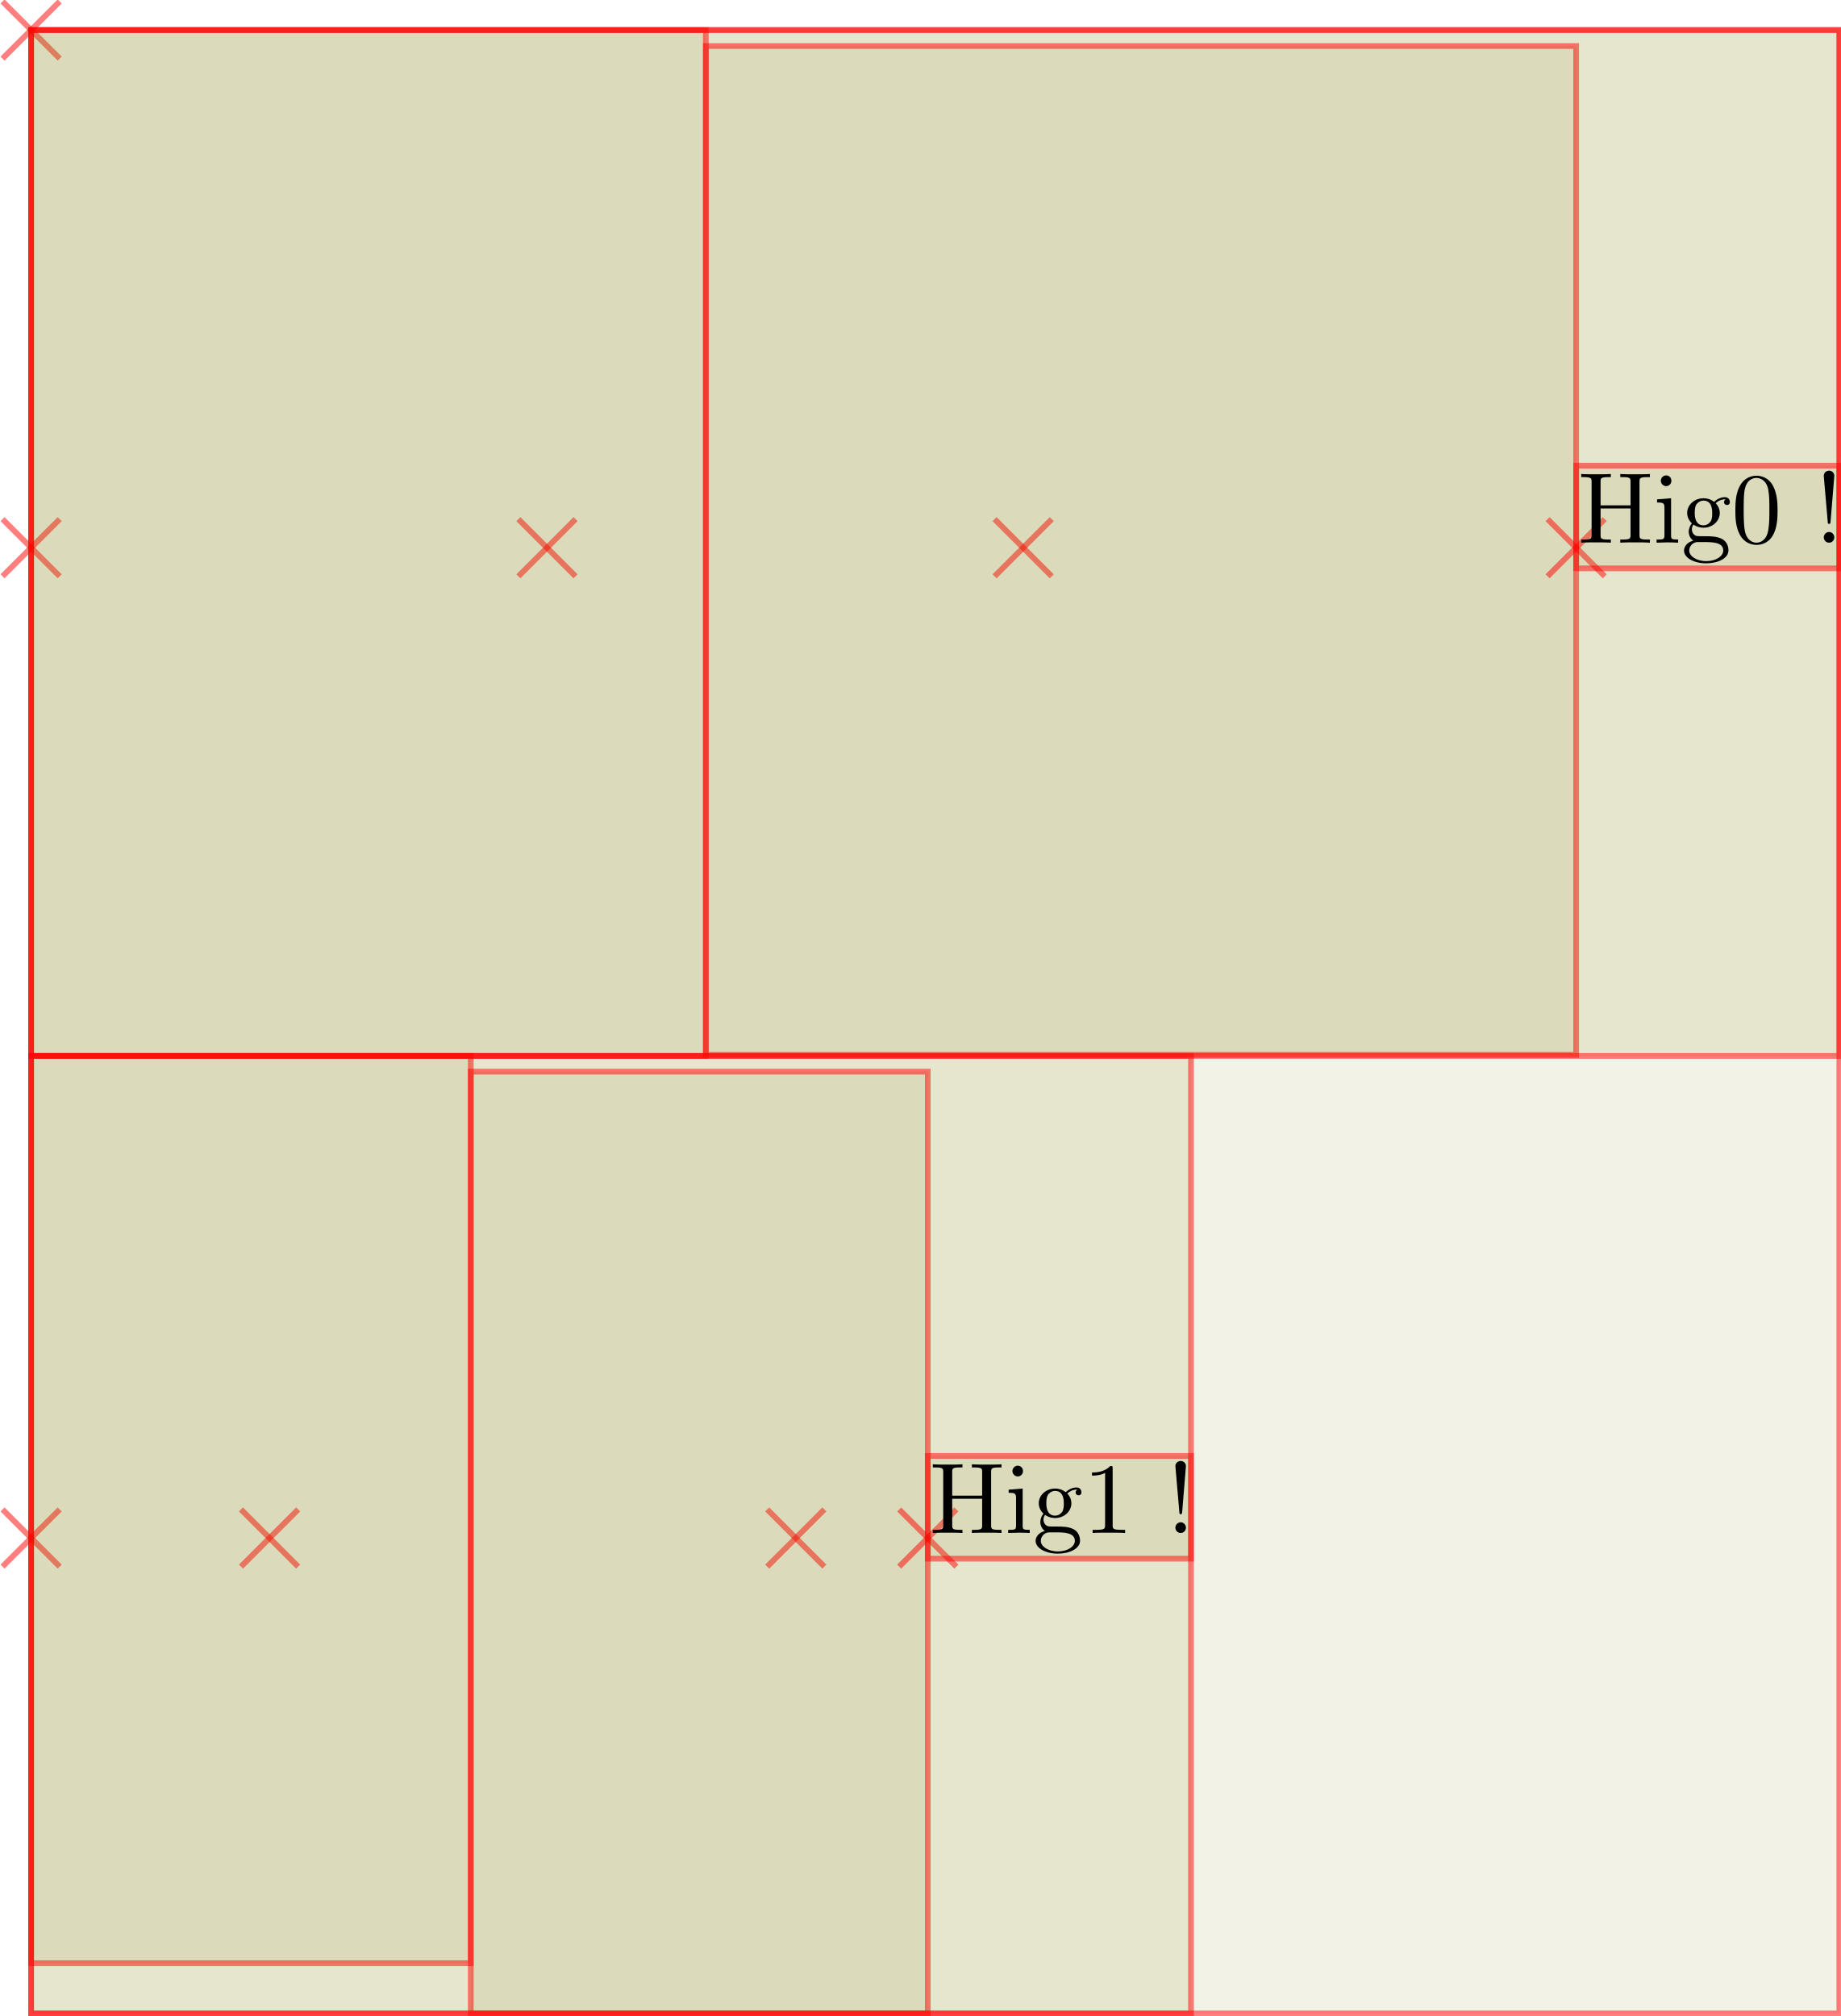
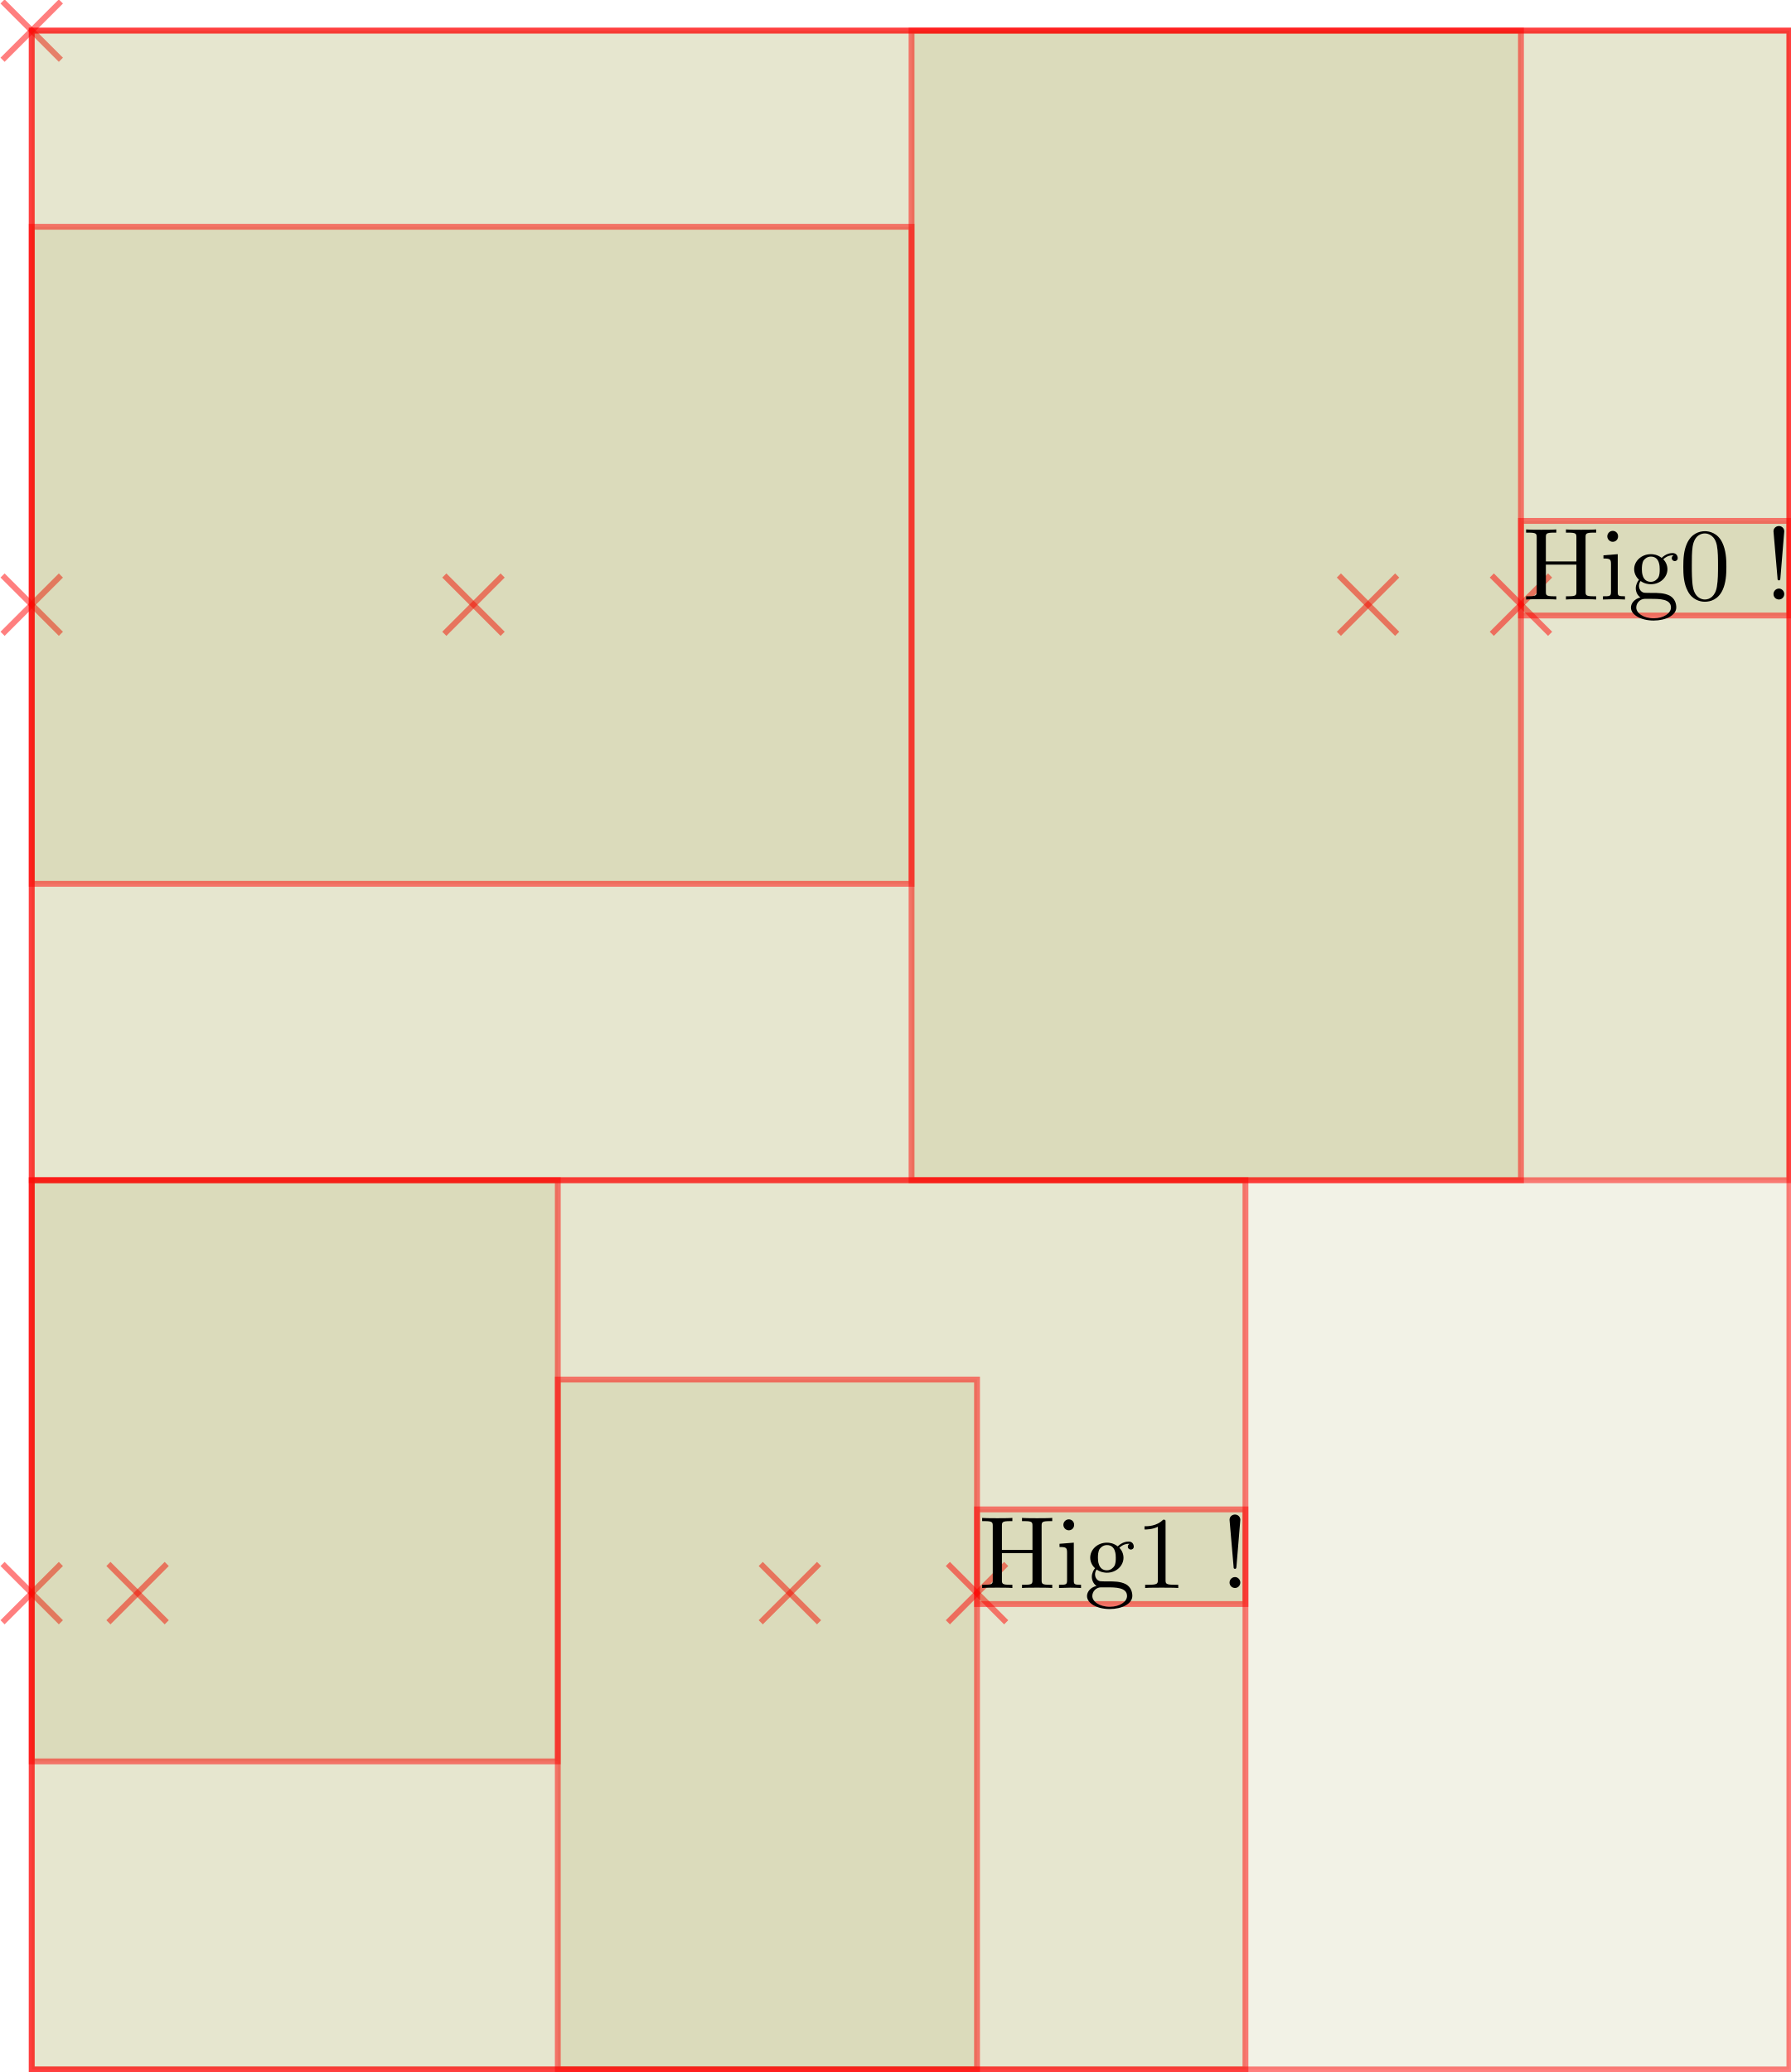
- <svg xmlns="http://www.w3.org/2000/svg" width="365.041pt" height="399.783pt" viewBox="0 0 365.041 399.783" version="1.1">
+ <svg xmlns="http://www.w3.org/2000/svg" width="348.21pt" height="402.866pt" viewBox="0 0 348.21 402.866" version="1.1">
  <g id="surface77">
    <path style="fill:none;stroke-width:0.567;stroke-linecap:butt;stroke-linejoin:miter;stroke:rgb(100%,0%,0%);stroke-opacity:0.5;stroke-miterlimit:10;" d="M -2.835 2.834 L 2.835 -2.834 " transform="matrix(2,0,0,2,6.169291,5.952756)" />
    <path style="fill:none;stroke-width:0.567;stroke-linecap:butt;stroke-linejoin:miter;stroke:rgb(100%,0%,0%);stroke-opacity:0.5;stroke-miterlimit:10;" d="M 2.835 2.834 L -2.835 -2.834 " transform="matrix(2,0,0,2,6.169291,5.952756)" />
-     <path style="fill-rule:nonzero;fill:rgb(50%,50%,0%);fill-opacity:0.1;stroke-width:0.567;stroke-linecap:butt;stroke-linejoin:miter;stroke:rgb(100%,0%,0%);stroke-opacity:0.5;stroke-miterlimit:10;" d="M -0.001 196.664 L 179.294 196.664 L 179.294 0 L -0.001 0 Z M -0.001 196.664 " transform="matrix(2,0,0,2,6.169291,5.952756)" />
-     <path style="fill:none;stroke-width:0.567;stroke-linecap:butt;stroke-linejoin:miter;stroke:rgb(100%,0%,0%);stroke-opacity:0.5;stroke-miterlimit:10;" d="M -2.835 54.166 L 2.835 48.496 " transform="matrix(2,0,0,2,6.169291,5.952756)" />
-     <path style="fill:none;stroke-width:0.567;stroke-linecap:butt;stroke-linejoin:miter;stroke:rgb(100%,0%,0%);stroke-opacity:0.5;stroke-miterlimit:10;" d="M 2.835 54.166 L -2.835 48.496 " transform="matrix(2,0,0,2,6.169291,5.952756)" />
-     <path style="fill-rule:nonzero;fill:rgb(50%,50%,0%);fill-opacity:0.1;stroke-width:0.567;stroke-linecap:butt;stroke-linejoin:miter;stroke:rgb(100%,0%,0%);stroke-opacity:0.5;stroke-miterlimit:10;" d="M -0.001 101.721 L 179.294 101.721 L 179.294 0 L -0.001 0 Z M -0.001 101.721 " transform="matrix(2,0,0,2,6.169291,5.952756)" />
-     <path style="fill:none;stroke-width:0.567;stroke-linecap:butt;stroke-linejoin:miter;stroke:rgb(100%,0%,0%);stroke-opacity:0.5;stroke-miterlimit:10;" d="M 48.314 54.166 L 53.984 48.496 " transform="matrix(2,0,0,2,6.169291,5.952756)" />
-     <path style="fill:none;stroke-width:0.567;stroke-linecap:butt;stroke-linejoin:miter;stroke:rgb(100%,0%,0%);stroke-opacity:0.5;stroke-miterlimit:10;" d="M 53.984 54.166 L 48.314 48.496 " transform="matrix(2,0,0,2,6.169291,5.952756)" />
-     <path style="fill-rule:nonzero;fill:rgb(50%,50%,0%);fill-opacity:0.1;stroke-width:0.567;stroke-linecap:butt;stroke-linejoin:miter;stroke:rgb(100%,0%,0%);stroke-opacity:0.5;stroke-miterlimit:10;" d="M -0.001 101.721 L 66.9 101.721 L 66.9 0 L -0.001 0 Z M -0.001 101.721 " transform="matrix(2,0,0,2,6.169291,5.952756)" />
-     <path style="fill:none;stroke-width:0.567;stroke-linecap:butt;stroke-linejoin:miter;stroke:rgb(100%,0%,0%);stroke-opacity:0.5;stroke-miterlimit:10;" d="M 95.533 54.166 L 101.201 48.496 " transform="matrix(2,0,0,2,6.169291,5.952756)" />
-     <path style="fill:none;stroke-width:0.567;stroke-linecap:butt;stroke-linejoin:miter;stroke:rgb(100%,0%,0%);stroke-opacity:0.5;stroke-miterlimit:10;" d="M 101.201 54.166 L 95.533 48.496 " transform="matrix(2,0,0,2,6.169291,5.952756)" />
-     <path style="fill-rule:nonzero;fill:rgb(50%,50%,0%);fill-opacity:0.1;stroke-width:0.567;stroke-linecap:butt;stroke-linejoin:miter;stroke:rgb(100%,0%,0%);stroke-opacity:0.5;stroke-miterlimit:10;" d="M 66.9 101.615 L 153.197 101.615 L 153.197 1.586 L 66.9 1.586 Z M 66.9 101.615 " transform="matrix(2,0,0,2,6.169291,5.952756)" />
-     <path style="fill:none;stroke-width:0.567;stroke-linecap:butt;stroke-linejoin:miter;stroke:rgb(100%,0%,0%);stroke-opacity:0.5;stroke-miterlimit:10;" d="M 150.363 54.166 L 156.031 48.496 " transform="matrix(2,0,0,2,6.169291,5.952756)" />
-     <path style="fill:none;stroke-width:0.567;stroke-linecap:butt;stroke-linejoin:miter;stroke:rgb(100%,0%,0%);stroke-opacity:0.5;stroke-miterlimit:10;" d="M 156.031 54.166 L 150.363 48.496 " transform="matrix(2,0,0,2,6.169291,5.952756)" />
-     <path style="fill-rule:nonzero;fill:rgb(50%,50%,0%);fill-opacity:0.1;stroke-width:0.567;stroke-linecap:butt;stroke-linejoin:miter;stroke:rgb(100%,0%,0%);stroke-opacity:0.5;stroke-miterlimit:10;" d="M 153.197 53.379 L 179.294 53.379 L 179.294 43.192 L 153.197 43.192 Z M 153.197 53.379 " transform="matrix(2,0,0,2,6.169291,5.952756)" />
-     <path style=" stroke:none;fill-rule:nonzero;fill:rgb(0%,0%,0%);fill-opacity:1;" d="M 325.125 95.555 C 325.125 94.836 325.156 94.617 326.688 94.617 L 327.188 94.617 L 327.188 93.992 C 326.469 94.055 325 94.055 324.25 94.055 C 323.5 94.055 322 94.055 321.312 93.992 L 321.312 94.617 L 321.781 94.617 C 323.312 94.617 323.344 94.836 323.344 95.555 L 323.344 100.211 L 317.406 100.211 L 317.406 95.555 C 317.406 94.836 317.438 94.617 318.969 94.617 L 319.438 94.617 L 319.438 93.992 C 318.75 94.055 317.281 94.055 316.5 94.055 C 315.75 94.055 314.25 94.055 313.562 93.992 L 313.562 94.617 L 314.031 94.617 C 315.562 94.617 315.625 94.836 315.625 95.555 L 315.625 106.055 C 315.625 106.773 315.562 106.992 314.031 106.992 L 313.562 106.992 L 313.562 107.617 C 314.25 107.555 315.75 107.555 316.5 107.555 C 317.25 107.555 318.75 107.555 319.438 107.617 L 319.438 106.992 L 318.969 106.992 C 317.438 106.992 317.406 106.773 317.406 106.055 L 317.406 100.836 L 323.344 100.836 L 323.344 106.055 C 323.344 106.773 323.312 106.992 321.781 106.992 L 321.312 106.992 L 321.312 107.617 C 322 107.555 323.469 107.555 324.219 107.555 C 325 107.555 326.469 107.555 327.188 107.617 L 327.188 106.992 L 326.688 106.992 C 325.156 106.992 325.125 106.773 325.125 106.055 Z M 325.125 95.555 " />
-     <path style=" stroke:none;fill-rule:nonzero;fill:rgb(0%,0%,0%);fill-opacity:1;" d="M 331.383 98.805 L 328.602 99.023 L 328.602 99.648 C 329.883 99.648 330.07 99.773 330.07 100.742 L 330.07 106.117 C 330.07 106.992 329.852 106.992 328.508 106.992 L 328.508 107.617 C 329.133 107.586 330.227 107.555 330.695 107.555 C 331.414 107.555 332.102 107.586 332.789 107.617 L 332.789 106.992 C 331.445 106.992 331.383 106.898 331.383 106.117 Z M 331.445 95.336 C 331.445 94.711 330.977 94.273 330.414 94.273 C 329.789 94.273 329.352 94.805 329.352 95.336 C 329.352 95.867 329.789 96.398 330.414 96.398 C 330.977 96.398 331.445 95.961 331.445 95.336 Z M 331.445 95.336 " />
-     <path style=" stroke:none;fill-rule:nonzero;fill:rgb(0%,0%,0%);fill-opacity:1;" d="M 337.824 104.18 C 336.074 104.18 336.074 102.18 336.074 101.742 C 336.074 101.211 336.105 100.555 336.387 100.055 C 336.543 99.836 337.012 99.273 337.824 99.273 C 339.543 99.273 339.543 101.242 339.543 101.711 C 339.543 102.242 339.543 102.898 339.23 103.398 C 339.074 103.617 338.605 104.18 337.824 104.18 Z M 335.512 104.961 C 335.512 104.898 335.512 104.43 335.824 104.023 C 336.605 104.586 337.449 104.648 337.824 104.648 C 339.668 104.648 341.043 103.273 341.043 101.742 C 341.043 100.992 340.73 100.273 340.23 99.805 C 340.949 99.117 341.668 99.023 342.012 99.023 C 342.074 99.023 342.168 99.023 342.23 99.055 C 342.012 99.117 341.887 99.336 341.887 99.586 C 341.887 99.93 342.168 100.148 342.48 100.148 C 342.668 100.148 343.043 100.023 343.043 99.555 C 343.043 99.211 342.824 98.586 342.043 98.586 C 341.637 98.586 340.762 98.711 339.918 99.523 C 339.074 98.867 338.262 98.805 337.824 98.805 C 335.949 98.805 334.574 100.18 334.574 101.711 C 334.574 102.586 335.012 103.336 335.512 103.773 C 335.262 104.055 334.887 104.711 334.887 105.43 C 334.887 106.055 335.168 106.805 335.793 107.211 C 334.574 107.523 333.949 108.398 333.949 109.18 C 333.949 110.617 335.918 111.711 338.355 111.711 C 340.699 111.711 342.762 110.711 342.762 109.148 C 342.762 108.461 342.512 107.43 341.48 106.867 C 340.418 106.336 339.262 106.336 338.043 106.336 C 337.543 106.336 336.699 106.336 336.543 106.305 C 335.918 106.211 335.512 105.617 335.512 104.961 Z M 338.387 111.273 C 336.355 111.273 334.98 110.242 334.98 109.18 C 334.98 108.273 335.73 107.523 336.605 107.492 L 337.793 107.492 C 339.512 107.492 341.73 107.492 341.73 109.18 C 341.73 110.273 340.324 111.273 338.387 111.273 Z M 338.387 111.273 " />
-     <path style=" stroke:none;fill-rule:nonzero;fill:rgb(0%,0%,0%);fill-opacity:1;" d="M 352.504 101.242 C 352.504 99.648 352.41 98.055 351.723 96.586 C 350.816 94.648 349.16 94.336 348.348 94.336 C 347.129 94.336 345.691 94.867 344.848 96.711 C 344.223 98.086 344.129 99.648 344.129 101.242 C 344.129 102.742 344.191 104.523 345.035 106.055 C 345.879 107.648 347.348 108.055 348.316 108.055 C 349.379 108.055 350.91 107.648 351.785 105.742 C 352.41 104.367 352.504 102.805 352.504 101.242 Z M 348.316 107.617 C 347.535 107.617 346.348 107.117 346.004 105.211 C 345.785 104.023 345.785 102.18 345.785 100.992 C 345.785 99.711 345.785 98.398 345.941 97.336 C 346.316 94.961 347.816 94.773 348.316 94.773 C 348.973 94.773 350.285 95.148 350.66 97.117 C 350.879 98.242 350.879 99.742 350.879 100.992 C 350.879 102.492 350.879 103.836 350.66 105.117 C 350.348 107.023 349.223 107.617 348.316 107.617 Z M 348.316 107.617 " />
-     <path style=" stroke:none;fill-rule:nonzero;fill:rgb(0%,0%,0%);fill-opacity:1;" d="M 363.008 103.461 L 363.758 94.367 C 363.758 93.711 363.227 93.336 362.727 93.336 C 362.195 93.336 361.664 93.711 361.664 94.367 L 362.445 103.43 C 362.445 103.742 362.477 103.898 362.727 103.898 C 362.914 103.898 362.977 103.805 363.008 103.461 Z M 363.758 106.555 C 363.758 105.992 363.289 105.492 362.727 105.492 C 362.133 105.492 361.664 105.992 361.664 106.555 C 361.664 107.148 362.133 107.617 362.727 107.617 C 363.289 107.617 363.758 107.148 363.758 106.555 Z M 363.758 106.555 " />
-     <path style="fill:none;stroke-width:0.567;stroke-linecap:butt;stroke-linejoin:miter;stroke:rgb(100%,0%,0%);stroke-opacity:0.5;stroke-miterlimit:10;" d="M -2.835 152.358 L 2.835 146.688 " transform="matrix(2,0,0,2,6.169291,5.952756)" />
-     <path style="fill:none;stroke-width:0.567;stroke-linecap:butt;stroke-linejoin:miter;stroke:rgb(100%,0%,0%);stroke-opacity:0.5;stroke-miterlimit:10;" d="M 2.835 152.358 L -2.835 146.688 " transform="matrix(2,0,0,2,6.169291,5.952756)" />
-     <path style="fill-rule:nonzero;fill:rgb(50%,50%,0%);fill-opacity:0.1;stroke-width:0.567;stroke-linecap:butt;stroke-linejoin:miter;stroke:rgb(100%,0%,0%);stroke-opacity:0.5;stroke-miterlimit:10;" d="M -0.001 196.664 L 115.005 196.664 L 115.005 101.721 L -0.001 101.721 Z M -0.001 196.664 " transform="matrix(2,0,0,2,6.169291,5.952756)" />
-     <path style="fill:none;stroke-width:0.567;stroke-linecap:butt;stroke-linejoin:miter;stroke:rgb(100%,0%,0%);stroke-opacity:0.5;stroke-miterlimit:10;" d="M 20.808 152.358 L 26.478 146.688 " transform="matrix(2,0,0,2,6.169291,5.952756)" />
-     <path style="fill:none;stroke-width:0.567;stroke-linecap:butt;stroke-linejoin:miter;stroke:rgb(100%,0%,0%);stroke-opacity:0.5;stroke-miterlimit:10;" d="M 26.478 152.358 L 20.808 146.688 " transform="matrix(2,0,0,2,6.169291,5.952756)" />
-     <path style="fill-rule:nonzero;fill:rgb(50%,50%,0%);fill-opacity:0.1;stroke-width:0.567;stroke-linecap:butt;stroke-linejoin:miter;stroke:rgb(100%,0%,0%);stroke-opacity:0.5;stroke-miterlimit:10;" d="M -0.001 191.68 L 43.593 191.68 L 43.593 101.721 L -0.001 101.721 Z M -0.001 191.68 " transform="matrix(2,0,0,2,6.169291,5.952756)" />
-     <path style="fill:none;stroke-width:0.567;stroke-linecap:butt;stroke-linejoin:miter;stroke:rgb(100%,0%,0%);stroke-opacity:0.5;stroke-miterlimit:10;" d="M 72.986 152.358 L 78.654 146.688 " transform="matrix(2,0,0,2,6.169291,5.952756)" />
-     <path style="fill:none;stroke-width:0.567;stroke-linecap:butt;stroke-linejoin:miter;stroke:rgb(100%,0%,0%);stroke-opacity:0.5;stroke-miterlimit:10;" d="M 78.654 152.358 L 72.986 146.688 " transform="matrix(2,0,0,2,6.169291,5.952756)" />
-     <path style="fill-rule:nonzero;fill:rgb(50%,50%,0%);fill-opacity:0.1;stroke-width:0.567;stroke-linecap:butt;stroke-linejoin:miter;stroke:rgb(100%,0%,0%);stroke-opacity:0.5;stroke-miterlimit:10;" d="M 43.593 196.664 L 88.908 196.664 L 88.908 103.281 L 43.593 103.281 Z M 43.593 196.664 " transform="matrix(2,0,0,2,6.169291,5.952756)" />
-     <path style="fill:none;stroke-width:0.567;stroke-linecap:butt;stroke-linejoin:miter;stroke:rgb(100%,0%,0%);stroke-opacity:0.5;stroke-miterlimit:10;" d="M 86.072 152.358 L 91.742 146.688 " transform="matrix(2,0,0,2,6.169291,5.952756)" />
-     <path style="fill:none;stroke-width:0.567;stroke-linecap:butt;stroke-linejoin:miter;stroke:rgb(100%,0%,0%);stroke-opacity:0.5;stroke-miterlimit:10;" d="M 91.742 152.358 L 86.072 146.688 " transform="matrix(2,0,0,2,6.169291,5.952756)" />
-     <path style="fill-rule:nonzero;fill:rgb(50%,50%,0%);fill-opacity:0.1;stroke-width:0.567;stroke-linecap:butt;stroke-linejoin:miter;stroke:rgb(100%,0%,0%);stroke-opacity:0.5;stroke-miterlimit:10;" d="M 88.908 151.57 L 115.005 151.57 L 115.005 141.383 L 88.908 141.383 Z M 88.908 151.57 " transform="matrix(2,0,0,2,6.169291,5.952756)" />
-     <path style=" stroke:none;fill-rule:nonzero;fill:rgb(0%,0%,0%);fill-opacity:1;" d="M 196.547 291.938 C 196.547 291.219 196.578 291 198.109 291 L 198.609 291 L 198.609 290.375 C 197.891 290.438 196.422 290.438 195.672 290.438 C 194.922 290.438 193.422 290.438 192.734 290.375 L 192.734 291 L 193.203 291 C 194.734 291 194.766 291.219 194.766 291.938 L 194.766 296.594 L 188.828 296.594 L 188.828 291.938 C 188.828 291.219 188.859 291 190.391 291 L 190.859 291 L 190.859 290.375 C 190.172 290.438 188.703 290.438 187.922 290.438 C 187.172 290.438 185.672 290.438 184.984 290.375 L 184.984 291 L 185.453 291 C 186.984 291 187.047 291.219 187.047 291.938 L 187.047 302.438 C 187.047 303.156 186.984 303.375 185.453 303.375 L 184.984 303.375 L 184.984 304 C 185.672 303.938 187.172 303.938 187.922 303.938 C 188.672 303.938 190.172 303.938 190.859 304 L 190.859 303.375 L 190.391 303.375 C 188.859 303.375 188.828 303.156 188.828 302.438 L 188.828 297.219 L 194.766 297.219 L 194.766 302.438 C 194.766 303.156 194.734 303.375 193.203 303.375 L 192.734 303.375 L 192.734 304 C 193.422 303.938 194.891 303.938 195.641 303.938 C 196.422 303.938 197.891 303.938 198.609 304 L 198.609 303.375 L 198.109 303.375 C 196.578 303.375 196.547 303.156 196.547 302.438 Z M 196.547 291.938 " />
-     <path style=" stroke:none;fill-rule:nonzero;fill:rgb(0%,0%,0%);fill-opacity:1;" d="M 202.801 295.188 L 200.02 295.406 L 200.02 296.031 C 201.301 296.031 201.488 296.156 201.488 297.125 L 201.488 302.5 C 201.488 303.375 201.27 303.375 199.926 303.375 L 199.926 304 C 200.551 303.969 201.645 303.938 202.113 303.938 C 202.832 303.938 203.52 303.969 204.207 304 L 204.207 303.375 C 202.863 303.375 202.801 303.281 202.801 302.5 Z M 202.863 291.719 C 202.863 291.094 202.395 290.656 201.832 290.656 C 201.207 290.656 200.77 291.188 200.77 291.719 C 200.77 292.25 201.207 292.781 201.832 292.781 C 202.395 292.781 202.863 292.344 202.863 291.719 Z M 202.863 291.719 " />
-     <path style=" stroke:none;fill-rule:nonzero;fill:rgb(0%,0%,0%);fill-opacity:1;" d="M 209.242 300.562 C 207.492 300.562 207.492 298.562 207.492 298.125 C 207.492 297.594 207.523 296.938 207.805 296.438 C 207.961 296.219 208.43 295.656 209.242 295.656 C 210.961 295.656 210.961 297.625 210.961 298.094 C 210.961 298.625 210.961 299.281 210.648 299.781 C 210.492 300 210.023 300.562 209.242 300.562 Z M 206.93 301.344 C 206.93 301.281 206.93 300.812 207.242 300.406 C 208.023 300.969 208.867 301.031 209.242 301.031 C 211.086 301.031 212.461 299.656 212.461 298.125 C 212.461 297.375 212.148 296.656 211.648 296.188 C 212.367 295.5 213.086 295.406 213.43 295.406 C 213.492 295.406 213.586 295.406 213.648 295.438 C 213.43 295.5 213.305 295.719 213.305 295.969 C 213.305 296.312 213.586 296.531 213.898 296.531 C 214.086 296.531 214.461 296.406 214.461 295.938 C 214.461 295.594 214.242 294.969 213.461 294.969 C 213.055 294.969 212.18 295.094 211.336 295.906 C 210.492 295.25 209.68 295.188 209.242 295.188 C 207.367 295.188 205.992 296.562 205.992 298.094 C 205.992 298.969 206.43 299.719 206.93 300.156 C 206.68 300.438 206.305 301.094 206.305 301.812 C 206.305 302.438 206.586 303.188 207.211 303.594 C 205.992 303.906 205.367 304.781 205.367 305.562 C 205.367 307 207.336 308.094 209.773 308.094 C 212.117 308.094 214.18 307.094 214.18 305.531 C 214.18 304.844 213.93 303.812 212.898 303.25 C 211.836 302.719 210.68 302.719 209.461 302.719 C 208.961 302.719 208.117 302.719 207.961 302.688 C 207.336 302.594 206.93 302 206.93 301.344 Z M 209.805 307.656 C 207.773 307.656 206.398 306.625 206.398 305.562 C 206.398 304.656 207.148 303.906 208.023 303.875 L 209.211 303.875 C 210.93 303.875 213.148 303.875 213.148 305.562 C 213.148 306.656 211.742 307.656 209.805 307.656 Z M 209.805 307.656 " />
-     <path style=" stroke:none;fill-rule:nonzero;fill:rgb(0%,0%,0%);fill-opacity:1;" d="M 220.645 291.25 C 220.645 290.75 220.645 290.719 220.176 290.719 C 218.926 292 217.176 292 216.551 292 L 216.551 292.625 C 216.957 292.625 218.113 292.625 219.145 292.094 L 219.145 302.438 C 219.145 303.156 219.082 303.375 217.301 303.375 L 216.676 303.375 L 216.676 304 C 217.363 303.938 219.082 303.938 219.895 303.938 C 220.676 303.938 222.426 303.938 223.113 304 L 223.113 303.375 L 222.488 303.375 C 220.676 303.375 220.645 303.156 220.645 302.438 Z M 220.645 291.25 " />
-     <path style=" stroke:none;fill-rule:nonzero;fill:rgb(0%,0%,0%);fill-opacity:1;" d="M 234.43 299.844 L 235.18 290.75 C 235.18 290.094 234.648 289.719 234.148 289.719 C 233.617 289.719 233.086 290.094 233.086 290.75 L 233.867 299.812 C 233.867 300.125 233.898 300.281 234.148 300.281 C 234.336 300.281 234.398 300.188 234.43 299.844 Z M 235.18 302.938 C 235.18 302.375 234.711 301.875 234.148 301.875 C 233.555 301.875 233.086 302.375 233.086 302.938 C 233.086 303.531 233.555 304 234.148 304 C 234.711 304 235.18 303.531 235.18 302.938 Z M 235.18 302.938 " />
+     <path style="fill-rule:nonzero;fill:rgb(50%,50%,0%);fill-opacity:0.1;stroke-width:0.567;stroke-linecap:butt;stroke-linejoin:miter;stroke:rgb(100%,0%,0%);stroke-opacity:0.5;stroke-miterlimit:10;" d="M -0.001 198.207 L 170.878 198.207 L 170.878 0 L -0.001 0 Z M -0.001 198.207 " transform="matrix(2,0,0,2,6.169291,5.952756)" />
+     <path style="fill:none;stroke-width:0.567;stroke-linecap:butt;stroke-linejoin:miter;stroke:rgb(100%,0%,0%);stroke-opacity:0.5;stroke-miterlimit:10;" d="M -2.835 58.641 L 2.835 52.971 " transform="matrix(2,0,0,2,6.169291,5.952756)" />
+     <path style="fill:none;stroke-width:0.567;stroke-linecap:butt;stroke-linejoin:miter;stroke:rgb(100%,0%,0%);stroke-opacity:0.5;stroke-miterlimit:10;" d="M 2.835 58.641 L -2.835 52.971 " transform="matrix(2,0,0,2,6.169291,5.952756)" />
+     <path style="fill-rule:nonzero;fill:rgb(50%,50%,0%);fill-opacity:0.1;stroke-width:0.567;stroke-linecap:butt;stroke-linejoin:miter;stroke:rgb(100%,0%,0%);stroke-opacity:0.5;stroke-miterlimit:10;" d="M -0.001 111.76 L 170.878 111.76 L 170.878 0 L -0.001 0 Z M -0.001 111.76 " transform="matrix(2,0,0,2,6.169291,5.952756)" />
+     <path style="fill:none;stroke-width:0.567;stroke-linecap:butt;stroke-linejoin:miter;stroke:rgb(100%,0%,0%);stroke-opacity:0.5;stroke-miterlimit:10;" d="M 40.111 58.641 L 45.781 52.971 " transform="matrix(2,0,0,2,6.169291,5.952756)" />
+     <path style="fill:none;stroke-width:0.567;stroke-linecap:butt;stroke-linejoin:miter;stroke:rgb(100%,0%,0%);stroke-opacity:0.5;stroke-miterlimit:10;" d="M 45.781 58.641 L 40.111 52.971 " transform="matrix(2,0,0,2,6.169291,5.952756)" />
+     <path style="fill-rule:nonzero;fill:rgb(50%,50%,0%);fill-opacity:0.1;stroke-width:0.567;stroke-linecap:butt;stroke-linejoin:miter;stroke:rgb(100%,0%,0%);stroke-opacity:0.5;stroke-miterlimit:10;" d="M -0.001 82.944 L 85.536 82.944 L 85.536 19.07 L -0.001 19.07 Z M -0.001 82.944 " transform="matrix(2,0,0,2,6.169291,5.952756)" />
+     <path style="fill:none;stroke-width:0.567;stroke-linecap:butt;stroke-linejoin:miter;stroke:rgb(100%,0%,0%);stroke-opacity:0.5;stroke-miterlimit:10;" d="M 127.079 58.641 L 132.747 52.971 " transform="matrix(2,0,0,2,6.169291,5.952756)" />
+     <path style="fill:none;stroke-width:0.567;stroke-linecap:butt;stroke-linejoin:miter;stroke:rgb(100%,0%,0%);stroke-opacity:0.5;stroke-miterlimit:10;" d="M 132.747 58.641 L 127.079 52.971 " transform="matrix(2,0,0,2,6.169291,5.952756)" />
+     <path style="fill-rule:nonzero;fill:rgb(50%,50%,0%);fill-opacity:0.1;stroke-width:0.567;stroke-linecap:butt;stroke-linejoin:miter;stroke:rgb(100%,0%,0%);stroke-opacity:0.5;stroke-miterlimit:10;" d="M 85.536 111.76 L 144.781 111.76 L 144.781 0 L 85.536 0 Z M 85.536 111.76 " transform="matrix(2,0,0,2,6.169291,5.952756)" />
+     <path style="fill:none;stroke-width:0.567;stroke-linecap:butt;stroke-linejoin:miter;stroke:rgb(100%,0%,0%);stroke-opacity:0.5;stroke-miterlimit:10;" d="M 141.947 58.641 L 147.615 52.971 " transform="matrix(2,0,0,2,6.169291,5.952756)" />
+     <path style="fill:none;stroke-width:0.567;stroke-linecap:butt;stroke-linejoin:miter;stroke:rgb(100%,0%,0%);stroke-opacity:0.5;stroke-miterlimit:10;" d="M 147.615 58.641 L 141.947 52.971 " transform="matrix(2,0,0,2,6.169291,5.952756)" />
+     <path style="fill-rule:nonzero;fill:rgb(50%,50%,0%);fill-opacity:0.1;stroke-width:0.567;stroke-linecap:butt;stroke-linejoin:miter;stroke:rgb(100%,0%,0%);stroke-opacity:0.5;stroke-miterlimit:10;" d="M 144.781 56.862 L 170.878 56.862 L 170.878 47.664 L 144.781 47.664 Z M 144.781 56.862 " transform="matrix(2,0,0,2,6.169291,5.952756)" />
+     <path style=" stroke:none;fill-rule:nonzero;fill:rgb(0%,0%,0%);fill-opacity:1;" d="M 308.293 104.5 C 308.293 103.781 308.324 103.562 309.855 103.562 L 310.355 103.562 L 310.355 102.938 C 309.637 103 308.168 103 307.418 103 C 306.668 103 305.168 103 304.48 102.938 L 304.48 103.562 L 304.949 103.562 C 306.48 103.562 306.512 103.781 306.512 104.5 L 306.512 109.156 L 300.574 109.156 L 300.574 104.5 C 300.574 103.781 300.605 103.562 302.137 103.562 L 302.605 103.562 L 302.605 102.938 C 301.918 103 300.449 103 299.668 103 C 298.918 103 297.418 103 296.73 102.938 L 296.73 103.562 L 297.199 103.562 C 298.73 103.562 298.793 103.781 298.793 104.5 L 298.793 115 C 298.793 115.719 298.73 115.938 297.199 115.938 L 296.73 115.938 L 296.73 116.562 C 297.418 116.5 298.918 116.5 299.668 116.5 C 300.418 116.5 301.918 116.5 302.605 116.562 L 302.605 115.938 L 302.137 115.938 C 300.605 115.938 300.574 115.719 300.574 115 L 300.574 109.781 L 306.512 109.781 L 306.512 115 C 306.512 115.719 306.48 115.938 304.949 115.938 L 304.48 115.938 L 304.48 116.562 C 305.168 116.5 306.637 116.5 307.387 116.5 C 308.168 116.5 309.637 116.5 310.355 116.562 L 310.355 115.938 L 309.855 115.938 C 308.324 115.938 308.293 115.719 308.293 115 Z M 308.293 104.5 " />
+     <path style=" stroke:none;fill-rule:nonzero;fill:rgb(0%,0%,0%);fill-opacity:1;" d="M 314.551 107.75 L 311.77 107.969 L 311.77 108.594 C 313.051 108.594 313.238 108.719 313.238 109.688 L 313.238 115.062 C 313.238 115.938 313.02 115.938 311.676 115.938 L 311.676 116.562 C 312.301 116.531 313.395 116.5 313.863 116.5 C 314.582 116.5 315.27 116.531 315.957 116.562 L 315.957 115.938 C 314.613 115.938 314.551 115.844 314.551 115.062 Z M 314.613 104.281 C 314.613 103.656 314.145 103.219 313.582 103.219 C 312.957 103.219 312.52 103.75 312.52 104.281 C 312.52 104.812 312.957 105.344 313.582 105.344 C 314.145 105.344 314.613 104.906 314.613 104.281 Z M 314.613 104.281 " />
+     <path style=" stroke:none;fill-rule:nonzero;fill:rgb(0%,0%,0%);fill-opacity:1;" d="M 320.992 113.125 C 319.242 113.125 319.242 111.125 319.242 110.688 C 319.242 110.156 319.273 109.5 319.555 109 C 319.711 108.781 320.18 108.219 320.992 108.219 C 322.711 108.219 322.711 110.188 322.711 110.656 C 322.711 111.188 322.711 111.844 322.398 112.344 C 322.242 112.562 321.773 113.125 320.992 113.125 Z M 318.68 113.906 C 318.68 113.844 318.68 113.375 318.992 112.969 C 319.773 113.531 320.617 113.594 320.992 113.594 C 322.836 113.594 324.211 112.219 324.211 110.688 C 324.211 109.938 323.898 109.219 323.398 108.75 C 324.117 108.062 324.836 107.969 325.18 107.969 C 325.242 107.969 325.336 107.969 325.398 108 C 325.18 108.062 325.055 108.281 325.055 108.531 C 325.055 108.875 325.336 109.094 325.648 109.094 C 325.836 109.094 326.211 108.969 326.211 108.5 C 326.211 108.156 325.992 107.531 325.211 107.531 C 324.805 107.531 323.93 107.656 323.086 108.469 C 322.242 107.812 321.43 107.75 320.992 107.75 C 319.117 107.75 317.742 109.125 317.742 110.656 C 317.742 111.531 318.18 112.281 318.68 112.719 C 318.43 113 318.055 113.656 318.055 114.375 C 318.055 115 318.336 115.75 318.961 116.156 C 317.742 116.469 317.117 117.344 317.117 118.125 C 317.117 119.562 319.086 120.656 321.523 120.656 C 323.867 120.656 325.93 119.656 325.93 118.094 C 325.93 117.406 325.68 116.375 324.648 115.812 C 323.586 115.281 322.43 115.281 321.211 115.281 C 320.711 115.281 319.867 115.281 319.711 115.25 C 319.086 115.156 318.68 114.562 318.68 113.906 Z M 321.555 120.219 C 319.523 120.219 318.148 119.188 318.148 118.125 C 318.148 117.219 318.898 116.469 319.773 116.438 L 320.961 116.438 C 322.68 116.438 324.898 116.438 324.898 118.125 C 324.898 119.219 323.492 120.219 321.555 120.219 Z M 321.555 120.219 " />
+     <path style=" stroke:none;fill-rule:nonzero;fill:rgb(0%,0%,0%);fill-opacity:1;" d="M 335.672 110.188 C 335.672 108.594 335.578 107 334.891 105.531 C 333.984 103.594 332.328 103.281 331.516 103.281 C 330.297 103.281 328.859 103.812 328.016 105.656 C 327.391 107.031 327.297 108.594 327.297 110.188 C 327.297 111.688 327.359 113.469 328.203 115 C 329.047 116.594 330.516 117 331.484 117 C 332.547 117 334.078 116.594 334.953 114.688 C 335.578 113.312 335.672 111.75 335.672 110.188 Z M 331.484 116.562 C 330.703 116.562 329.516 116.062 329.172 114.156 C 328.953 112.969 328.953 111.125 328.953 109.938 C 328.953 108.656 328.953 107.344 329.109 106.281 C 329.484 103.906 330.984 103.719 331.484 103.719 C 332.141 103.719 333.453 104.094 333.828 106.062 C 334.047 107.188 334.047 108.688 334.047 109.938 C 334.047 111.438 334.047 112.781 333.828 114.062 C 333.516 115.969 332.391 116.562 331.484 116.562 Z M 331.484 116.562 " />
+     <path style=" stroke:none;fill-rule:nonzero;fill:rgb(0%,0%,0%);fill-opacity:1;" d="M 346.176 112.406 L 346.926 103.312 C 346.926 102.656 346.395 102.281 345.895 102.281 C 345.363 102.281 344.832 102.656 344.832 103.312 L 345.613 112.375 C 345.613 112.688 345.645 112.844 345.895 112.844 C 346.082 112.844 346.145 112.75 346.176 112.406 Z M 346.926 115.5 C 346.926 114.938 346.457 114.438 345.895 114.438 C 345.301 114.438 344.832 114.938 344.832 115.5 C 344.832 116.094 345.301 116.562 345.895 116.562 C 346.457 116.562 346.926 116.094 346.926 115.5 Z M 346.926 115.5 " />
+     <path style="fill:none;stroke-width:0.567;stroke-linecap:butt;stroke-linejoin:miter;stroke:rgb(100%,0%,0%);stroke-opacity:0.5;stroke-miterlimit:10;" d="M -2.835 154.737 L 2.835 149.067 " transform="matrix(2,0,0,2,6.169291,5.952756)" />
+     <path style="fill:none;stroke-width:0.567;stroke-linecap:butt;stroke-linejoin:miter;stroke:rgb(100%,0%,0%);stroke-opacity:0.5;stroke-miterlimit:10;" d="M 2.835 154.737 L -2.835 149.067 " transform="matrix(2,0,0,2,6.169291,5.952756)" />
+     <path style="fill-rule:nonzero;fill:rgb(50%,50%,0%);fill-opacity:0.1;stroke-width:0.567;stroke-linecap:butt;stroke-linejoin:miter;stroke:rgb(100%,0%,0%);stroke-opacity:0.5;stroke-miterlimit:10;" d="M -0.001 198.207 L 117.997 198.207 L 117.997 111.76 L -0.001 111.76 Z M -0.001 198.207 " transform="matrix(2,0,0,2,6.169291,5.952756)" />
+     <path style="fill:none;stroke-width:0.567;stroke-linecap:butt;stroke-linejoin:miter;stroke:rgb(100%,0%,0%);stroke-opacity:0.5;stroke-miterlimit:10;" d="M 7.456 154.737 L 13.124 149.067 " transform="matrix(2,0,0,2,6.169291,5.952756)" />
+     <path style="fill:none;stroke-width:0.567;stroke-linecap:butt;stroke-linejoin:miter;stroke:rgb(100%,0%,0%);stroke-opacity:0.5;stroke-miterlimit:10;" d="M 13.124 154.737 L 7.456 149.067 " transform="matrix(2,0,0,2,6.169291,5.952756)" />
+     <path style="fill-rule:nonzero;fill:rgb(50%,50%,0%);fill-opacity:0.1;stroke-width:0.567;stroke-linecap:butt;stroke-linejoin:miter;stroke:rgb(100%,0%,0%);stroke-opacity:0.5;stroke-miterlimit:10;" d="M -0.001 168.26 L 51.144 168.26 L 51.144 111.76 L -0.001 111.76 Z M -0.001 168.26 " transform="matrix(2,0,0,2,6.169291,5.952756)" />
+     <path style="fill:none;stroke-width:0.567;stroke-linecap:butt;stroke-linejoin:miter;stroke:rgb(100%,0%,0%);stroke-opacity:0.5;stroke-miterlimit:10;" d="M 70.874 154.737 L 76.544 149.067 " transform="matrix(2,0,0,2,6.169291,5.952756)" />
+     <path style="fill:none;stroke-width:0.567;stroke-linecap:butt;stroke-linejoin:miter;stroke:rgb(100%,0%,0%);stroke-opacity:0.5;stroke-miterlimit:10;" d="M 76.544 154.737 L 70.874 149.067 " transform="matrix(2,0,0,2,6.169291,5.952756)" />
+     <path style="fill-rule:nonzero;fill:rgb(50%,50%,0%);fill-opacity:0.1;stroke-width:0.567;stroke-linecap:butt;stroke-linejoin:miter;stroke:rgb(100%,0%,0%);stroke-opacity:0.5;stroke-miterlimit:10;" d="M 51.144 198.207 L 91.9 198.207 L 91.9 131.139 L 51.144 131.139 Z M 51.144 198.207 " transform="matrix(2,0,0,2,6.169291,5.952756)" />
+     <path style="fill:none;stroke-width:0.567;stroke-linecap:butt;stroke-linejoin:miter;stroke:rgb(100%,0%,0%);stroke-opacity:0.5;stroke-miterlimit:10;" d="M 89.066 154.737 L 94.736 149.067 " transform="matrix(2,0,0,2,6.169291,5.952756)" />
+     <path style="fill:none;stroke-width:0.567;stroke-linecap:butt;stroke-linejoin:miter;stroke:rgb(100%,0%,0%);stroke-opacity:0.5;stroke-miterlimit:10;" d="M 94.736 154.737 L 89.066 149.067 " transform="matrix(2,0,0,2,6.169291,5.952756)" />
+     <path style="fill-rule:nonzero;fill:rgb(50%,50%,0%);fill-opacity:0.1;stroke-width:0.567;stroke-linecap:butt;stroke-linejoin:miter;stroke:rgb(100%,0%,0%);stroke-opacity:0.5;stroke-miterlimit:10;" d="M 91.9 152.963 L 117.997 152.963 L 117.997 143.762 L 91.9 143.762 Z M 91.9 152.963 " transform="matrix(2,0,0,2,6.169291,5.952756)" />
+     <path style=" stroke:none;fill-rule:nonzero;fill:rgb(0%,0%,0%);fill-opacity:1;" d="M 202.531 296.695 C 202.531 295.977 202.562 295.758 204.094 295.758 L 204.594 295.758 L 204.594 295.133 C 203.875 295.195 202.406 295.195 201.656 295.195 C 200.906 295.195 199.406 295.195 198.719 295.133 L 198.719 295.758 L 199.188 295.758 C 200.719 295.758 200.75 295.977 200.75 296.695 L 200.75 301.352 L 194.812 301.352 L 194.812 296.695 C 194.812 295.977 194.844 295.758 196.375 295.758 L 196.844 295.758 L 196.844 295.133 C 196.156 295.195 194.688 295.195 193.906 295.195 C 193.156 295.195 191.656 295.195 190.969 295.133 L 190.969 295.758 L 191.438 295.758 C 192.969 295.758 193.031 295.977 193.031 296.695 L 193.031 307.195 C 193.031 307.914 192.969 308.133 191.438 308.133 L 190.969 308.133 L 190.969 308.758 C 191.656 308.695 193.156 308.695 193.906 308.695 C 194.656 308.695 196.156 308.695 196.844 308.758 L 196.844 308.133 L 196.375 308.133 C 194.844 308.133 194.812 307.914 194.812 307.195 L 194.812 301.977 L 200.75 301.977 L 200.75 307.195 C 200.75 307.914 200.719 308.133 199.188 308.133 L 198.719 308.133 L 198.719 308.758 C 199.406 308.695 200.875 308.695 201.625 308.695 C 202.406 308.695 203.875 308.695 204.594 308.758 L 204.594 308.133 L 204.094 308.133 C 202.562 308.133 202.531 307.914 202.531 307.195 Z M 202.531 296.695 " />
+     <path style=" stroke:none;fill-rule:nonzero;fill:rgb(0%,0%,0%);fill-opacity:1;" d="M 208.789 299.945 L 206.008 300.164 L 206.008 300.789 C 207.289 300.789 207.477 300.914 207.477 301.883 L 207.477 307.258 C 207.477 308.133 207.258 308.133 205.914 308.133 L 205.914 308.758 C 206.539 308.727 207.633 308.695 208.102 308.695 C 208.82 308.695 209.508 308.727 210.195 308.758 L 210.195 308.133 C 208.852 308.133 208.789 308.039 208.789 307.258 Z M 208.852 296.477 C 208.852 295.852 208.383 295.414 207.82 295.414 C 207.195 295.414 206.758 295.945 206.758 296.477 C 206.758 297.008 207.195 297.539 207.82 297.539 C 208.383 297.539 208.852 297.102 208.852 296.477 Z M 208.852 296.477 " />
+     <path style=" stroke:none;fill-rule:nonzero;fill:rgb(0%,0%,0%);fill-opacity:1;" d="M 215.23 305.32 C 213.48 305.32 213.48 303.32 213.48 302.883 C 213.48 302.352 213.512 301.695 213.793 301.195 C 213.949 300.977 214.418 300.414 215.23 300.414 C 216.949 300.414 216.949 302.383 216.949 302.852 C 216.949 303.383 216.949 304.039 216.637 304.539 C 216.48 304.758 216.012 305.32 215.23 305.32 Z M 212.918 306.102 C 212.918 306.039 212.918 305.57 213.23 305.164 C 214.012 305.727 214.855 305.789 215.23 305.789 C 217.074 305.789 218.449 304.414 218.449 302.883 C 218.449 302.133 218.137 301.414 217.637 300.945 C 218.355 300.258 219.074 300.164 219.418 300.164 C 219.48 300.164 219.574 300.164 219.637 300.195 C 219.418 300.258 219.293 300.477 219.293 300.727 C 219.293 301.07 219.574 301.289 219.887 301.289 C 220.074 301.289 220.449 301.164 220.449 300.695 C 220.449 300.352 220.23 299.727 219.449 299.727 C 219.043 299.727 218.168 299.852 217.324 300.664 C 216.48 300.008 215.668 299.945 215.23 299.945 C 213.355 299.945 211.98 301.32 211.98 302.852 C 211.98 303.727 212.418 304.477 212.918 304.914 C 212.668 305.195 212.293 305.852 212.293 306.57 C 212.293 307.195 212.574 307.945 213.199 308.352 C 211.98 308.664 211.355 309.539 211.355 310.32 C 211.355 311.758 213.324 312.852 215.762 312.852 C 218.105 312.852 220.168 311.852 220.168 310.289 C 220.168 309.602 219.918 308.57 218.887 308.008 C 217.824 307.477 216.668 307.477 215.449 307.477 C 214.949 307.477 214.105 307.477 213.949 307.445 C 213.324 307.352 212.918 306.758 212.918 306.102 Z M 215.793 312.414 C 213.762 312.414 212.387 311.383 212.387 310.32 C 212.387 309.414 213.137 308.664 214.012 308.633 L 215.199 308.633 C 216.918 308.633 219.137 308.633 219.137 310.32 C 219.137 311.414 217.73 312.414 215.793 312.414 Z M 215.793 312.414 " />
+     <path style=" stroke:none;fill-rule:nonzero;fill:rgb(0%,0%,0%);fill-opacity:1;" d="M 226.629 296.008 C 226.629 295.508 226.629 295.477 226.16 295.477 C 224.91 296.758 223.16 296.758 222.535 296.758 L 222.535 297.383 C 222.941 297.383 224.098 297.383 225.129 296.852 L 225.129 307.195 C 225.129 307.914 225.066 308.133 223.285 308.133 L 222.66 308.133 L 222.66 308.758 C 223.348 308.695 225.066 308.695 225.879 308.695 C 226.66 308.695 228.41 308.695 229.098 308.758 L 229.098 308.133 L 228.473 308.133 C 226.66 308.133 226.629 307.914 226.629 307.195 Z M 226.629 296.008 " />
+     <path style=" stroke:none;fill-rule:nonzero;fill:rgb(0%,0%,0%);fill-opacity:1;" d="M 240.414 304.602 L 241.164 295.508 C 241.164 294.852 240.633 294.477 240.133 294.477 C 239.602 294.477 239.07 294.852 239.07 295.508 L 239.852 304.57 C 239.852 304.883 239.883 305.039 240.133 305.039 C 240.32 305.039 240.383 304.945 240.414 304.602 Z M 241.164 307.695 C 241.164 307.133 240.695 306.633 240.133 306.633 C 239.539 306.633 239.07 307.133 239.07 307.695 C 239.07 308.289 239.539 308.758 240.133 308.758 C 240.695 308.758 241.164 308.289 241.164 307.695 Z M 241.164 307.695 " />
  </g>
</svg>
